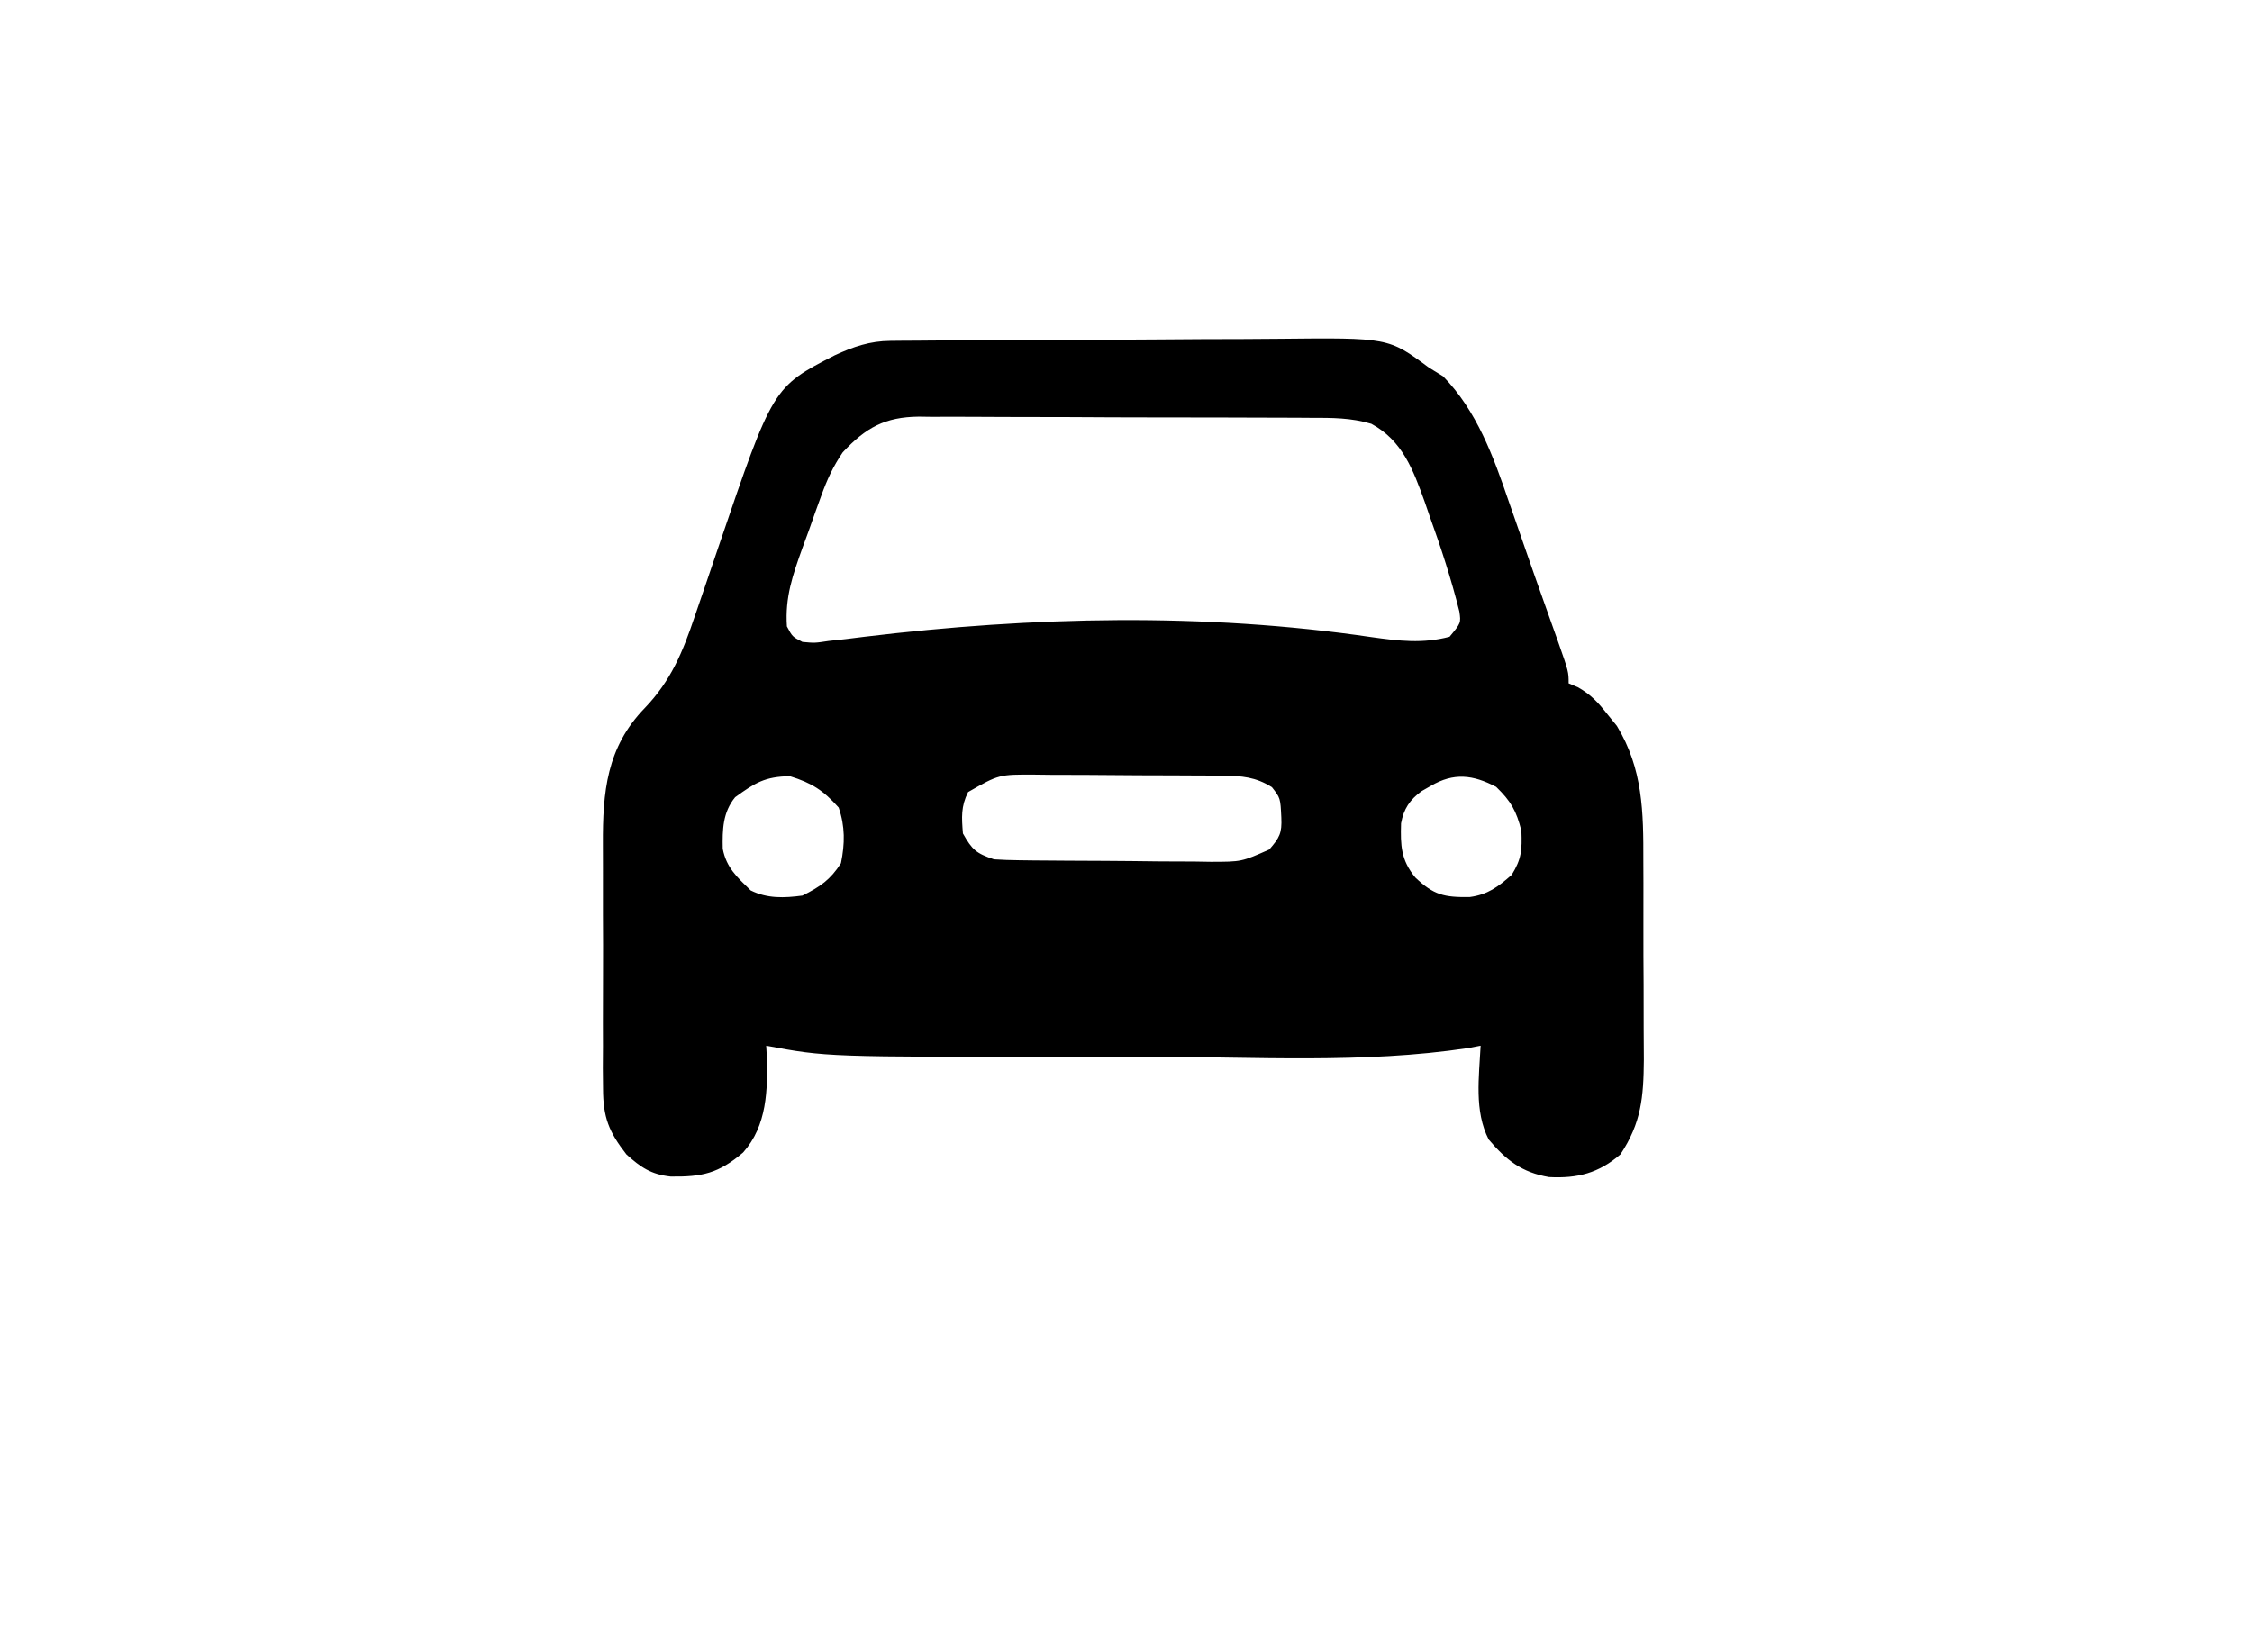
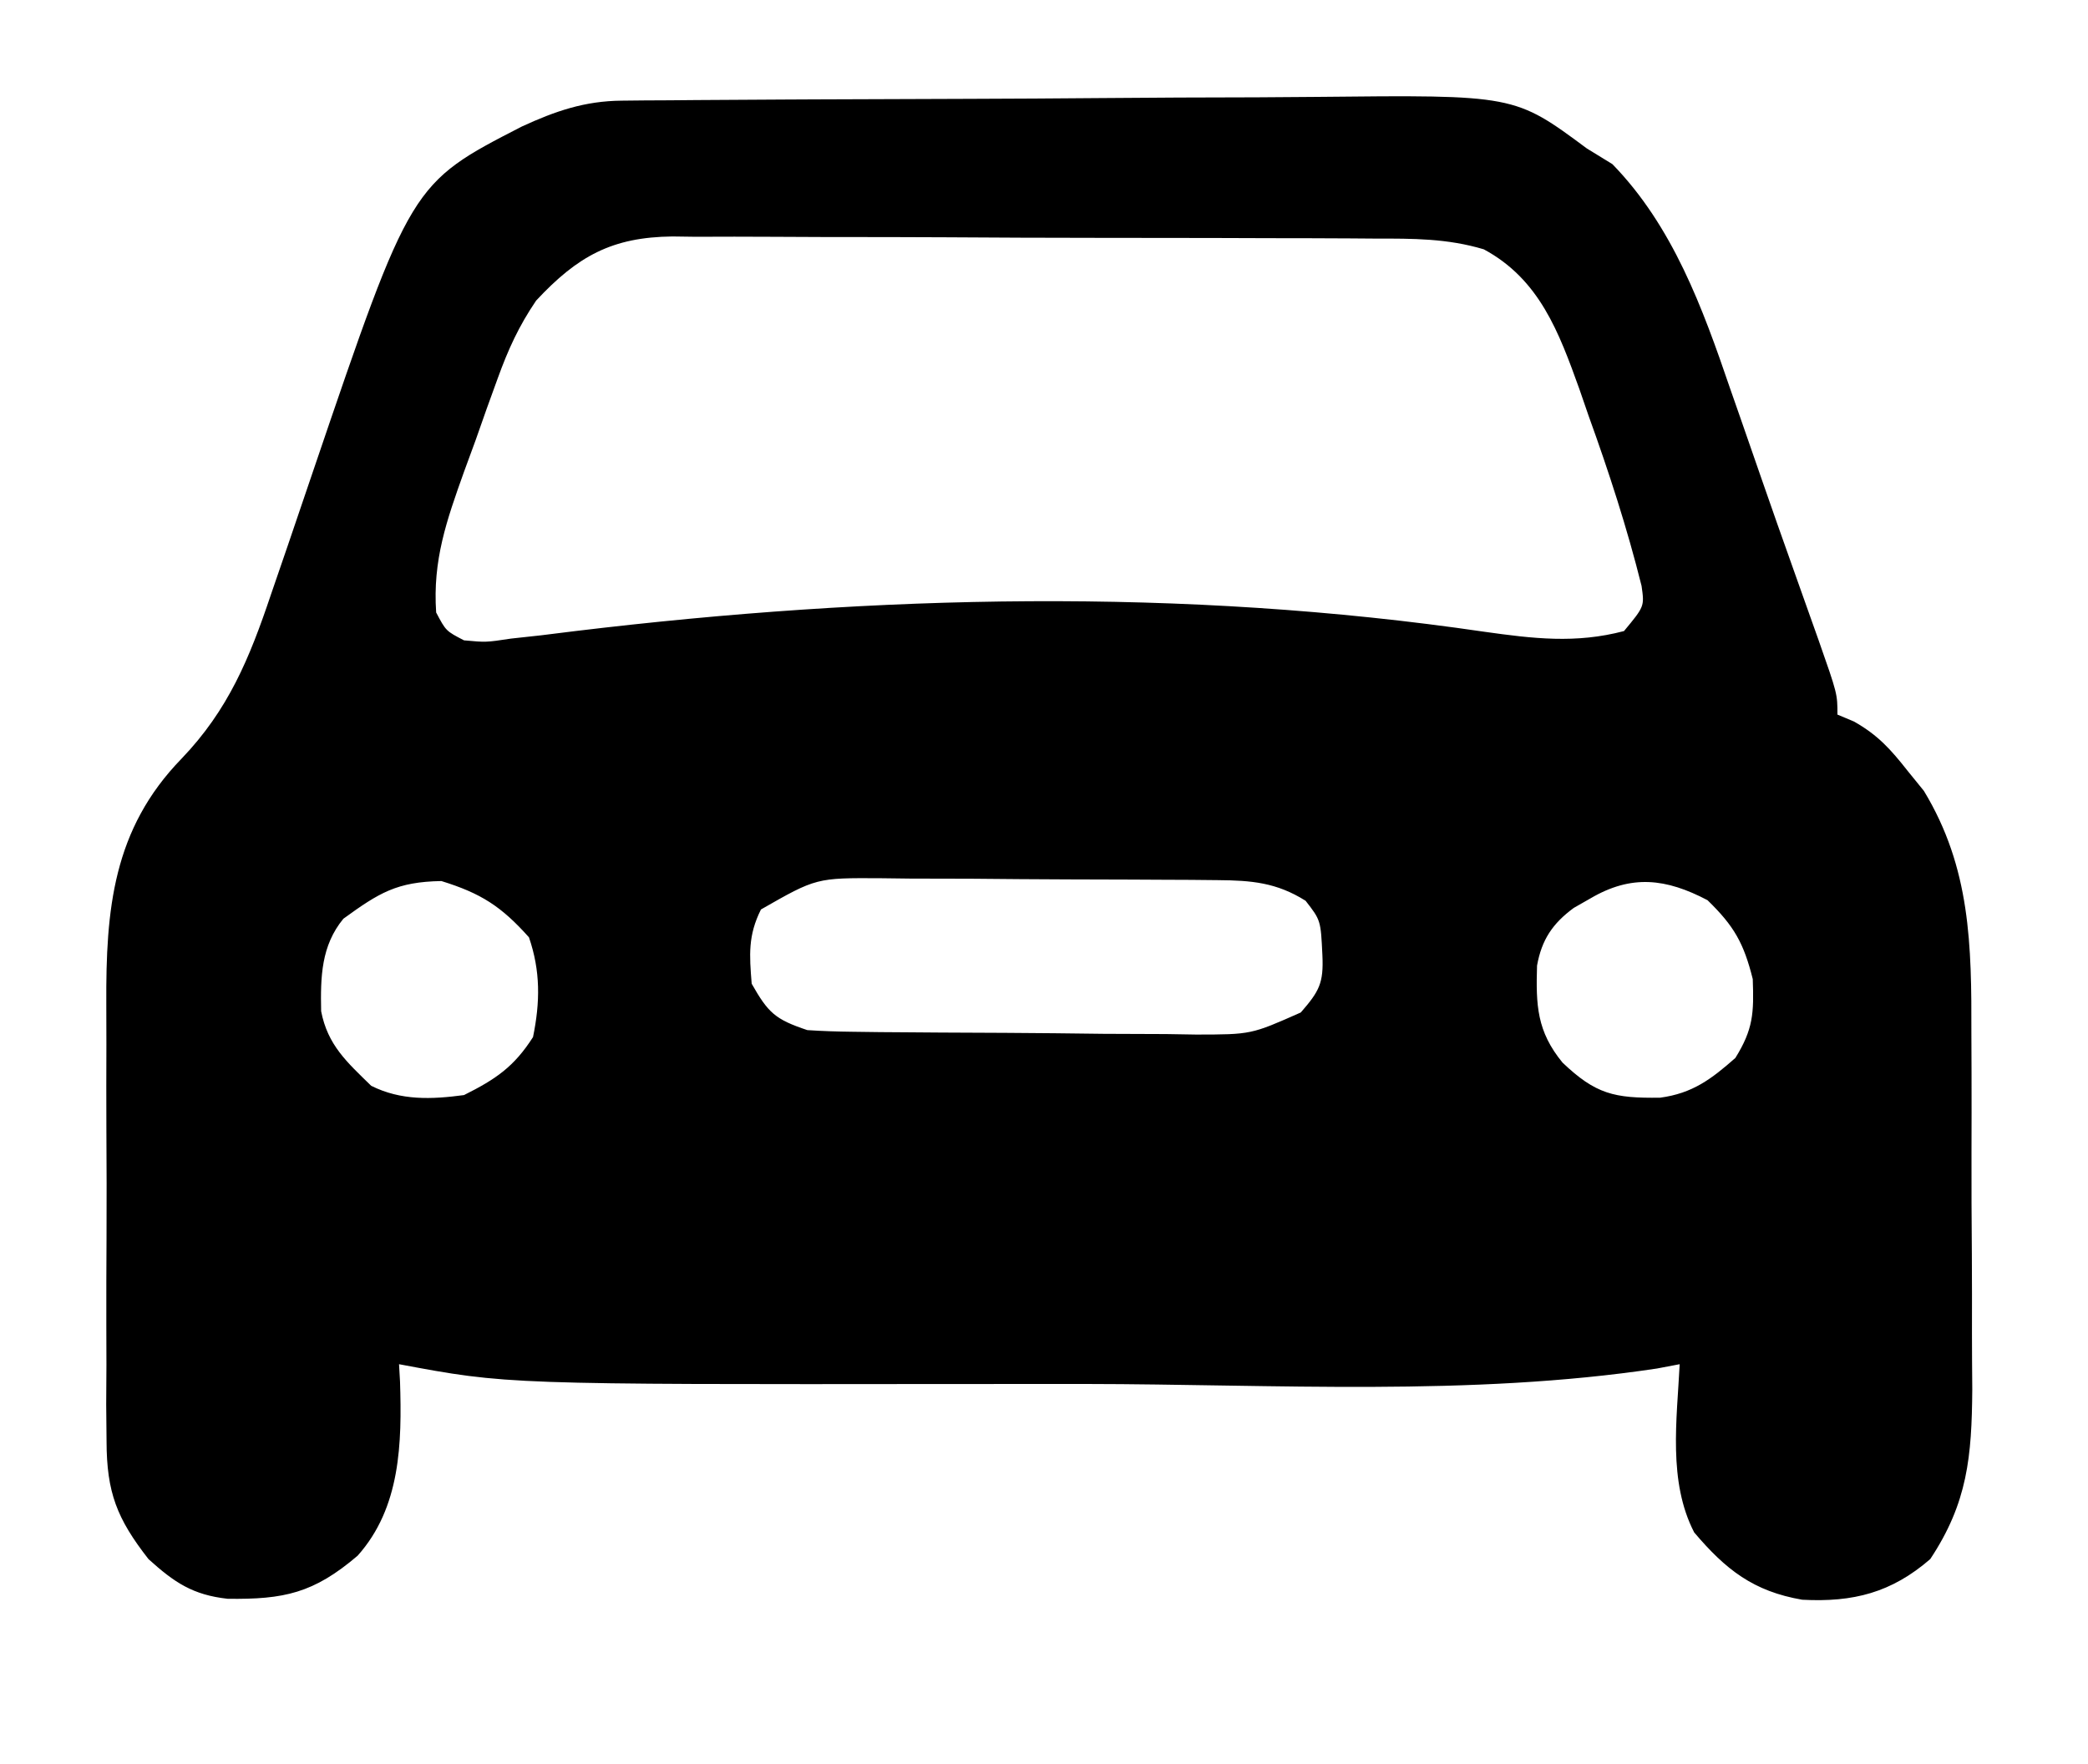
- <svg xmlns="http://www.w3.org/2000/svg" version="1.1" width="435" height="319">
-   <path d="M0 0 C1.221 -0.013 1.221 -0.013 2.467 -0.026 C3.357 -0.03 4.247 -0.035 5.164 -0.039 C6.104 -0.047 7.044 -0.055 8.013 -0.064 C11.13 -0.089 14.248 -0.105 17.365 -0.12 C18.964 -0.128 18.964 -0.128 20.595 -0.136 C26.241 -0.162 31.887 -0.182 37.533 -0.196 C42.198 -0.21 46.862 -0.237 51.526 -0.278 C57.164 -0.328 62.802 -0.352 68.44 -0.359 C70.584 -0.366 72.728 -0.381 74.871 -0.405 C96.189 -0.63 96.189 -0.63 103.986 5.154 C105.347 5.989 105.347 5.989 106.736 6.841 C113.258 13.544 116.457 22.334 119.424 31.029 C119.801 32.108 120.179 33.187 120.568 34.299 C121.339 36.505 122.106 38.713 122.868 40.923 C123.935 44.007 125.023 47.084 126.119 50.158 C126.762 51.969 127.406 53.78 128.049 55.591 C128.497 56.851 128.497 56.851 128.955 58.136 C130.986 63.924 130.986 63.924 130.986 66.154 C131.573 66.4 132.159 66.646 132.763 66.9 C135.35 68.359 136.713 69.888 138.549 72.216 C139.127 72.929 139.706 73.642 140.302 74.377 C145.344 82.693 145.441 91 145.42 100.533 C145.424 101.913 145.43 103.294 145.436 104.674 C145.444 107.553 145.442 110.431 145.432 113.31 C145.421 116.981 145.441 120.65 145.47 124.321 C145.488 127.166 145.488 130.012 145.482 132.858 C145.482 134.863 145.499 136.868 145.516 138.873 C145.461 146.091 145.018 151.08 140.986 157.154 C136.807 160.774 132.688 161.823 127.193 161.533 C121.934 160.63 118.954 158.296 115.549 154.279 C112.717 148.797 113.688 142.129 113.986 136.154 C112.773 136.384 112.773 136.384 111.535 136.619 C91.442 139.647 70.294 138.309 50.019 138.284 C45.357 138.279 40.696 138.282 36.035 138.288 C-12.361 138.339 -12.361 138.339 -24.014 136.154 C-23.962 137.08 -23.962 137.08 -23.908 138.025 C-23.697 144.645 -23.836 151.603 -28.479 156.791 C-33.222 160.838 -36.418 161.51 -42.475 161.431 C-46.239 161.02 -48.232 159.671 -51.014 157.154 C-54.416 152.797 -55.516 149.978 -55.532 144.465 C-55.544 143.153 -55.557 141.841 -55.57 140.49 C-55.563 139.069 -55.554 137.649 -55.545 136.228 C-55.548 134.756 -55.552 133.284 -55.557 131.812 C-55.563 128.731 -55.554 125.651 -55.535 122.57 C-55.513 118.643 -55.526 114.717 -55.55 110.789 C-55.564 107.75 -55.56 104.71 -55.549 101.67 C-55.547 100.224 -55.55 98.777 -55.559 97.33 C-55.611 87.152 -54.853 78.521 -47.451 70.904 C-42.404 65.643 -40.123 60.071 -37.834 53.267 C-37.229 51.506 -36.623 49.745 -36.018 47.984 C-35.079 45.231 -34.143 42.478 -33.208 39.723 C-22.727 8.925 -22.727 8.925 -10.764 2.779 C-7.152 1.118 -3.997 0.032 0 0 Z M-9.241 21.545 C-11.1 24.281 -12.248 26.793 -13.373 29.9 C-13.766 30.985 -14.16 32.069 -14.565 33.187 C-14.96 34.311 -15.356 35.434 -15.764 36.591 C-16.381 38.271 -16.381 38.271 -17.01 39.984 C-18.886 45.234 -20.4 49.511 -20.014 55.154 C-18.958 57.147 -18.958 57.147 -17.014 58.154 C-14.642 58.373 -14.642 58.373 -11.951 57.966 C-10.878 57.849 -9.804 57.732 -8.698 57.611 C-7.482 57.46 -6.266 57.309 -5.014 57.154 C27.463 53.244 60.474 52.469 92.906 57.225 C98.187 57.967 102.787 58.526 107.986 57.154 C110.194 54.494 110.194 54.494 109.878 52.285 C108.323 46.048 106.359 40.011 104.174 33.966 C103.843 33.008 103.512 32.05 103.172 31.062 C100.977 24.966 98.884 19.253 92.878 16.019 C88.932 14.839 85.258 14.859 81.16 14.863 C80.281 14.857 79.403 14.85 78.498 14.843 C75.599 14.824 72.701 14.82 69.802 14.818 C67.784 14.812 65.765 14.805 63.746 14.798 C59.517 14.786 55.288 14.782 51.059 14.783 C45.644 14.783 40.229 14.756 34.815 14.722 C30.646 14.699 26.478 14.695 22.309 14.697 C20.313 14.694 18.317 14.685 16.32 14.67 C13.527 14.65 10.735 14.656 7.941 14.668 C7.12 14.657 6.298 14.646 5.452 14.634 C-1.039 14.705 -4.754 16.728 -9.241 21.545 Z M-30.014 88.154 C-32.405 91.065 -32.485 94.399 -32.408 98.119 C-31.7 101.771 -29.639 103.592 -27.014 106.154 C-23.797 107.763 -20.503 107.621 -17.014 107.154 C-13.602 105.448 -11.63 104.119 -9.576 100.904 C-8.803 97.125 -8.763 93.796 -10.014 90.154 C-12.997 86.815 -15.183 85.411 -19.451 84.091 C-24.247 84.176 -26.139 85.343 -30.014 88.154 Z M14.986 87.154 C13.581 89.963 13.737 92.042 13.986 95.154 C15.766 98.29 16.509 98.995 19.986 100.154 C21.601 100.261 23.219 100.313 24.837 100.331 C25.822 100.344 26.806 100.357 27.821 100.37 C28.884 100.377 29.946 100.385 31.041 100.392 C32.134 100.4 33.228 100.408 34.355 100.417 C36.67 100.43 38.985 100.441 41.3 100.449 C44.84 100.466 48.38 100.51 51.92 100.554 C54.168 100.564 56.417 100.573 58.666 100.58 C59.724 100.597 60.783 100.615 61.873 100.633 C67.808 100.627 67.808 100.627 73.156 98.254 C75.154 95.961 75.625 95.086 75.486 92.091 C75.308 88.315 75.308 88.315 73.674 86.216 C70.541 84.244 67.827 84.022 64.227 83.993 C62.78 83.978 62.78 83.978 61.304 83.964 C60.263 83.959 59.222 83.955 58.15 83.951 C56.543 83.942 56.543 83.942 54.903 83.934 C52.635 83.924 50.367 83.918 48.099 83.914 C44.632 83.904 41.165 83.873 37.697 83.841 C35.494 83.835 33.291 83.83 31.088 83.826 C30.051 83.813 29.014 83.801 27.946 83.788 C20.951 83.746 20.951 83.746 14.986 87.154 Z M104.361 85.966 C103.475 86.471 103.475 86.471 102.572 86.986 C100.287 88.668 99.12 90.411 98.615 93.205 C98.49 97.464 98.589 100.277 101.361 103.654 C104.932 107.055 106.927 107.507 111.885 107.435 C115.365 106.969 117.395 105.436 119.986 103.154 C121.913 100.054 121.992 98.322 121.861 94.654 C120.889 90.767 119.845 88.933 116.986 86.154 C112.513 83.806 108.794 83.359 104.361 85.966 Z " fill="#000000" transform="translate(172.0139,65.8461)" />
+ <svg xmlns="http://www.w3.org/2000/svg" version="1.1" viewBox="105 55 225 190">
+   <path d="M0 0 C1.221 -0.013 1.221 -0.013 2.467 -0.026 C3.357 -0.03 4.247 -0.035 5.164 -0.039 C6.104 -0.047 7.044 -0.055 8.013 -0.064 C11.13 -0.089 14.248 -0.105 17.365 -0.12 C18.964 -0.128 18.964 -0.128 20.595 -0.136 C26.241 -0.162 31.887 -0.182 37.533 -0.196 C42.198 -0.21 46.862 -0.237 51.526 -0.278 C57.164 -0.328 62.802 -0.352 68.44 -0.359 C70.584 -0.366 72.728 -0.381 74.871 -0.405 C96.189 -0.63 96.189 -0.63 103.986 5.154 C105.347 5.989 105.347 5.989 106.736 6.841 C113.258 13.544 116.457 22.334 119.424 31.029 C119.801 32.108 120.179 33.187 120.568 34.299 C121.339 36.505 122.106 38.713 122.868 40.923 C123.935 44.007 125.023 47.084 126.119 50.158 C126.762 51.969 127.406 53.78 128.049 55.591 C128.497 56.851 128.497 56.851 128.955 58.136 C130.986 63.924 130.986 63.924 130.986 66.154 C131.573 66.4 132.159 66.646 132.763 66.9 C135.35 68.359 136.713 69.888 138.549 72.216 C139.127 72.929 139.706 73.642 140.302 74.377 C145.344 82.693 145.441 91 145.42 100.533 C145.424 101.913 145.43 103.294 145.436 104.674 C145.444 107.553 145.442 110.431 145.432 113.31 C145.421 116.981 145.441 120.65 145.47 124.321 C145.488 127.166 145.488 130.012 145.482 132.858 C145.482 134.863 145.499 136.868 145.516 138.873 C145.461 146.091 145.018 151.08 140.986 157.154 C136.807 160.774 132.688 161.823 127.193 161.533 C121.934 160.63 118.954 158.296 115.549 154.279 C112.717 148.797 113.688 142.129 113.986 136.154 C112.773 136.384 112.773 136.384 111.535 136.619 C91.442 139.647 70.294 138.309 50.019 138.284 C45.357 138.279 40.696 138.282 36.035 138.288 C-12.361 138.339 -12.361 138.339 -24.014 136.154 C-23.962 137.08 -23.962 137.08 -23.908 138.025 C-23.697 144.645 -23.836 151.603 -28.479 156.791 C-33.222 160.838 -36.418 161.51 -42.475 161.431 C-46.239 161.02 -48.232 159.671 -51.014 157.154 C-54.416 152.797 -55.516 149.978 -55.532 144.465 C-55.544 143.153 -55.557 141.841 -55.57 140.49 C-55.563 139.069 -55.554 137.649 -55.545 136.228 C-55.548 134.756 -55.552 133.284 -55.557 131.812 C-55.563 128.731 -55.554 125.651 -55.535 122.57 C-55.513 118.643 -55.526 114.717 -55.55 110.789 C-55.564 107.75 -55.56 104.71 -55.549 101.67 C-55.547 100.224 -55.55 98.777 -55.559 97.33 C-55.611 87.152 -54.853 78.521 -47.451 70.904 C-42.404 65.643 -40.123 60.071 -37.834 53.267 C-37.229 51.506 -36.623 49.745 -36.018 47.984 C-35.079 45.231 -34.143 42.478 -33.208 39.723 C-22.727 8.925 -22.727 8.925 -10.764 2.779 C-7.152 1.118 -3.997 0.032 0 0 Z M-9.241 21.545 C-11.1 24.281 -12.248 26.793 -13.373 29.9 C-13.766 30.985 -14.16 32.069 -14.565 33.187 C-14.96 34.311 -15.356 35.434 -15.764 36.591 C-16.381 38.271 -16.381 38.271 -17.01 39.984 C-18.886 45.234 -20.4 49.511 -20.014 55.154 C-18.958 57.147 -18.958 57.147 -17.014 58.154 C-14.642 58.373 -14.642 58.373 -11.951 57.966 C-10.878 57.849 -9.804 57.732 -8.698 57.611 C-7.482 57.46 -6.266 57.309 -5.014 57.154 C27.463 53.244 60.474 52.469 92.906 57.225 C98.187 57.967 102.787 58.526 107.986 57.154 C110.194 54.494 110.194 54.494 109.878 52.285 C108.323 46.048 106.359 40.011 104.174 33.966 C103.843 33.008 103.512 32.05 103.172 31.062 C100.977 24.966 98.884 19.253 92.878 16.019 C88.932 14.839 85.258 14.859 81.16 14.863 C80.281 14.857 79.403 14.85 78.498 14.843 C75.599 14.824 72.701 14.82 69.802 14.818 C67.784 14.812 65.765 14.805 63.746 14.798 C59.517 14.786 55.288 14.782 51.059 14.783 C45.644 14.783 40.229 14.756 34.815 14.722 C30.646 14.699 26.478 14.695 22.309 14.697 C20.313 14.694 18.317 14.685 16.32 14.67 C13.527 14.65 10.735 14.656 7.941 14.668 C7.12 14.657 6.298 14.646 5.452 14.634 C-1.039 14.705 -4.754 16.728 -9.241 21.545 Z M-30.014 88.154 C-32.405 91.065 -32.485 94.399 -32.408 98.119 C-31.7 101.771 -29.639 103.592 -27.014 106.154 C-23.797 107.763 -20.503 107.621 -17.014 107.154 C-13.602 105.448 -11.63 104.119 -9.576 100.904 C-8.803 97.125 -8.763 93.796 -10.014 90.154 C-12.997 86.815 -15.183 85.411 -19.451 84.091 C-24.247 84.176 -26.139 85.343 -30.014 88.154 Z M14.986 87.154 C13.581 89.963 13.737 92.042 13.986 95.154 C15.766 98.29 16.509 98.995 19.986 100.154 C21.601 100.261 23.219 100.313 24.837 100.331 C25.822 100.344 26.806 100.357 27.821 100.37 C28.884 100.377 29.946 100.385 31.041 100.392 C32.134 100.4 33.228 100.408 34.355 100.417 C36.67 100.43 38.985 100.441 41.3 100.449 C44.84 100.466 48.38 100.51 51.92 100.554 C54.168 100.564 56.417 100.573 58.666 100.58 C59.724 100.597 60.783 100.615 61.873 100.633 C67.808 100.627 67.808 100.627 73.156 98.254 C75.154 95.961 75.625 95.086 75.486 92.091 C75.308 88.315 75.308 88.315 73.674 86.216 C70.541 84.244 67.827 84.022 64.227 83.993 C62.78 83.978 62.78 83.978 61.304 83.964 C60.263 83.959 59.222 83.955 58.15 83.951 C56.543 83.942 56.543 83.942 54.903 83.934 C52.635 83.924 50.367 83.918 48.099 83.914 C44.632 83.904 41.165 83.873 37.697 83.841 C35.494 83.835 33.291 83.83 31.088 83.826 C30.051 83.813 29.014 83.801 27.946 83.788 C20.951 83.746 20.951 83.746 14.986 87.154 Z M104.361 85.966 C103.475 86.471 103.475 86.471 102.572 86.986 C100.287 88.668 99.12 90.411 98.615 93.205 C98.49 97.464 98.589 100.277 101.361 103.654 C104.932 107.055 106.927 107.507 111.885 107.435 C115.365 106.969 117.395 105.436 119.986 103.154 C121.913 100.054 121.992 98.322 121.861 94.654 C120.889 90.767 119.845 88.933 116.986 86.154 C112.513 83.806 108.794 83.359 104.361 85.966 Z " transform="translate(172.0139,65.8461)" />
</svg>
